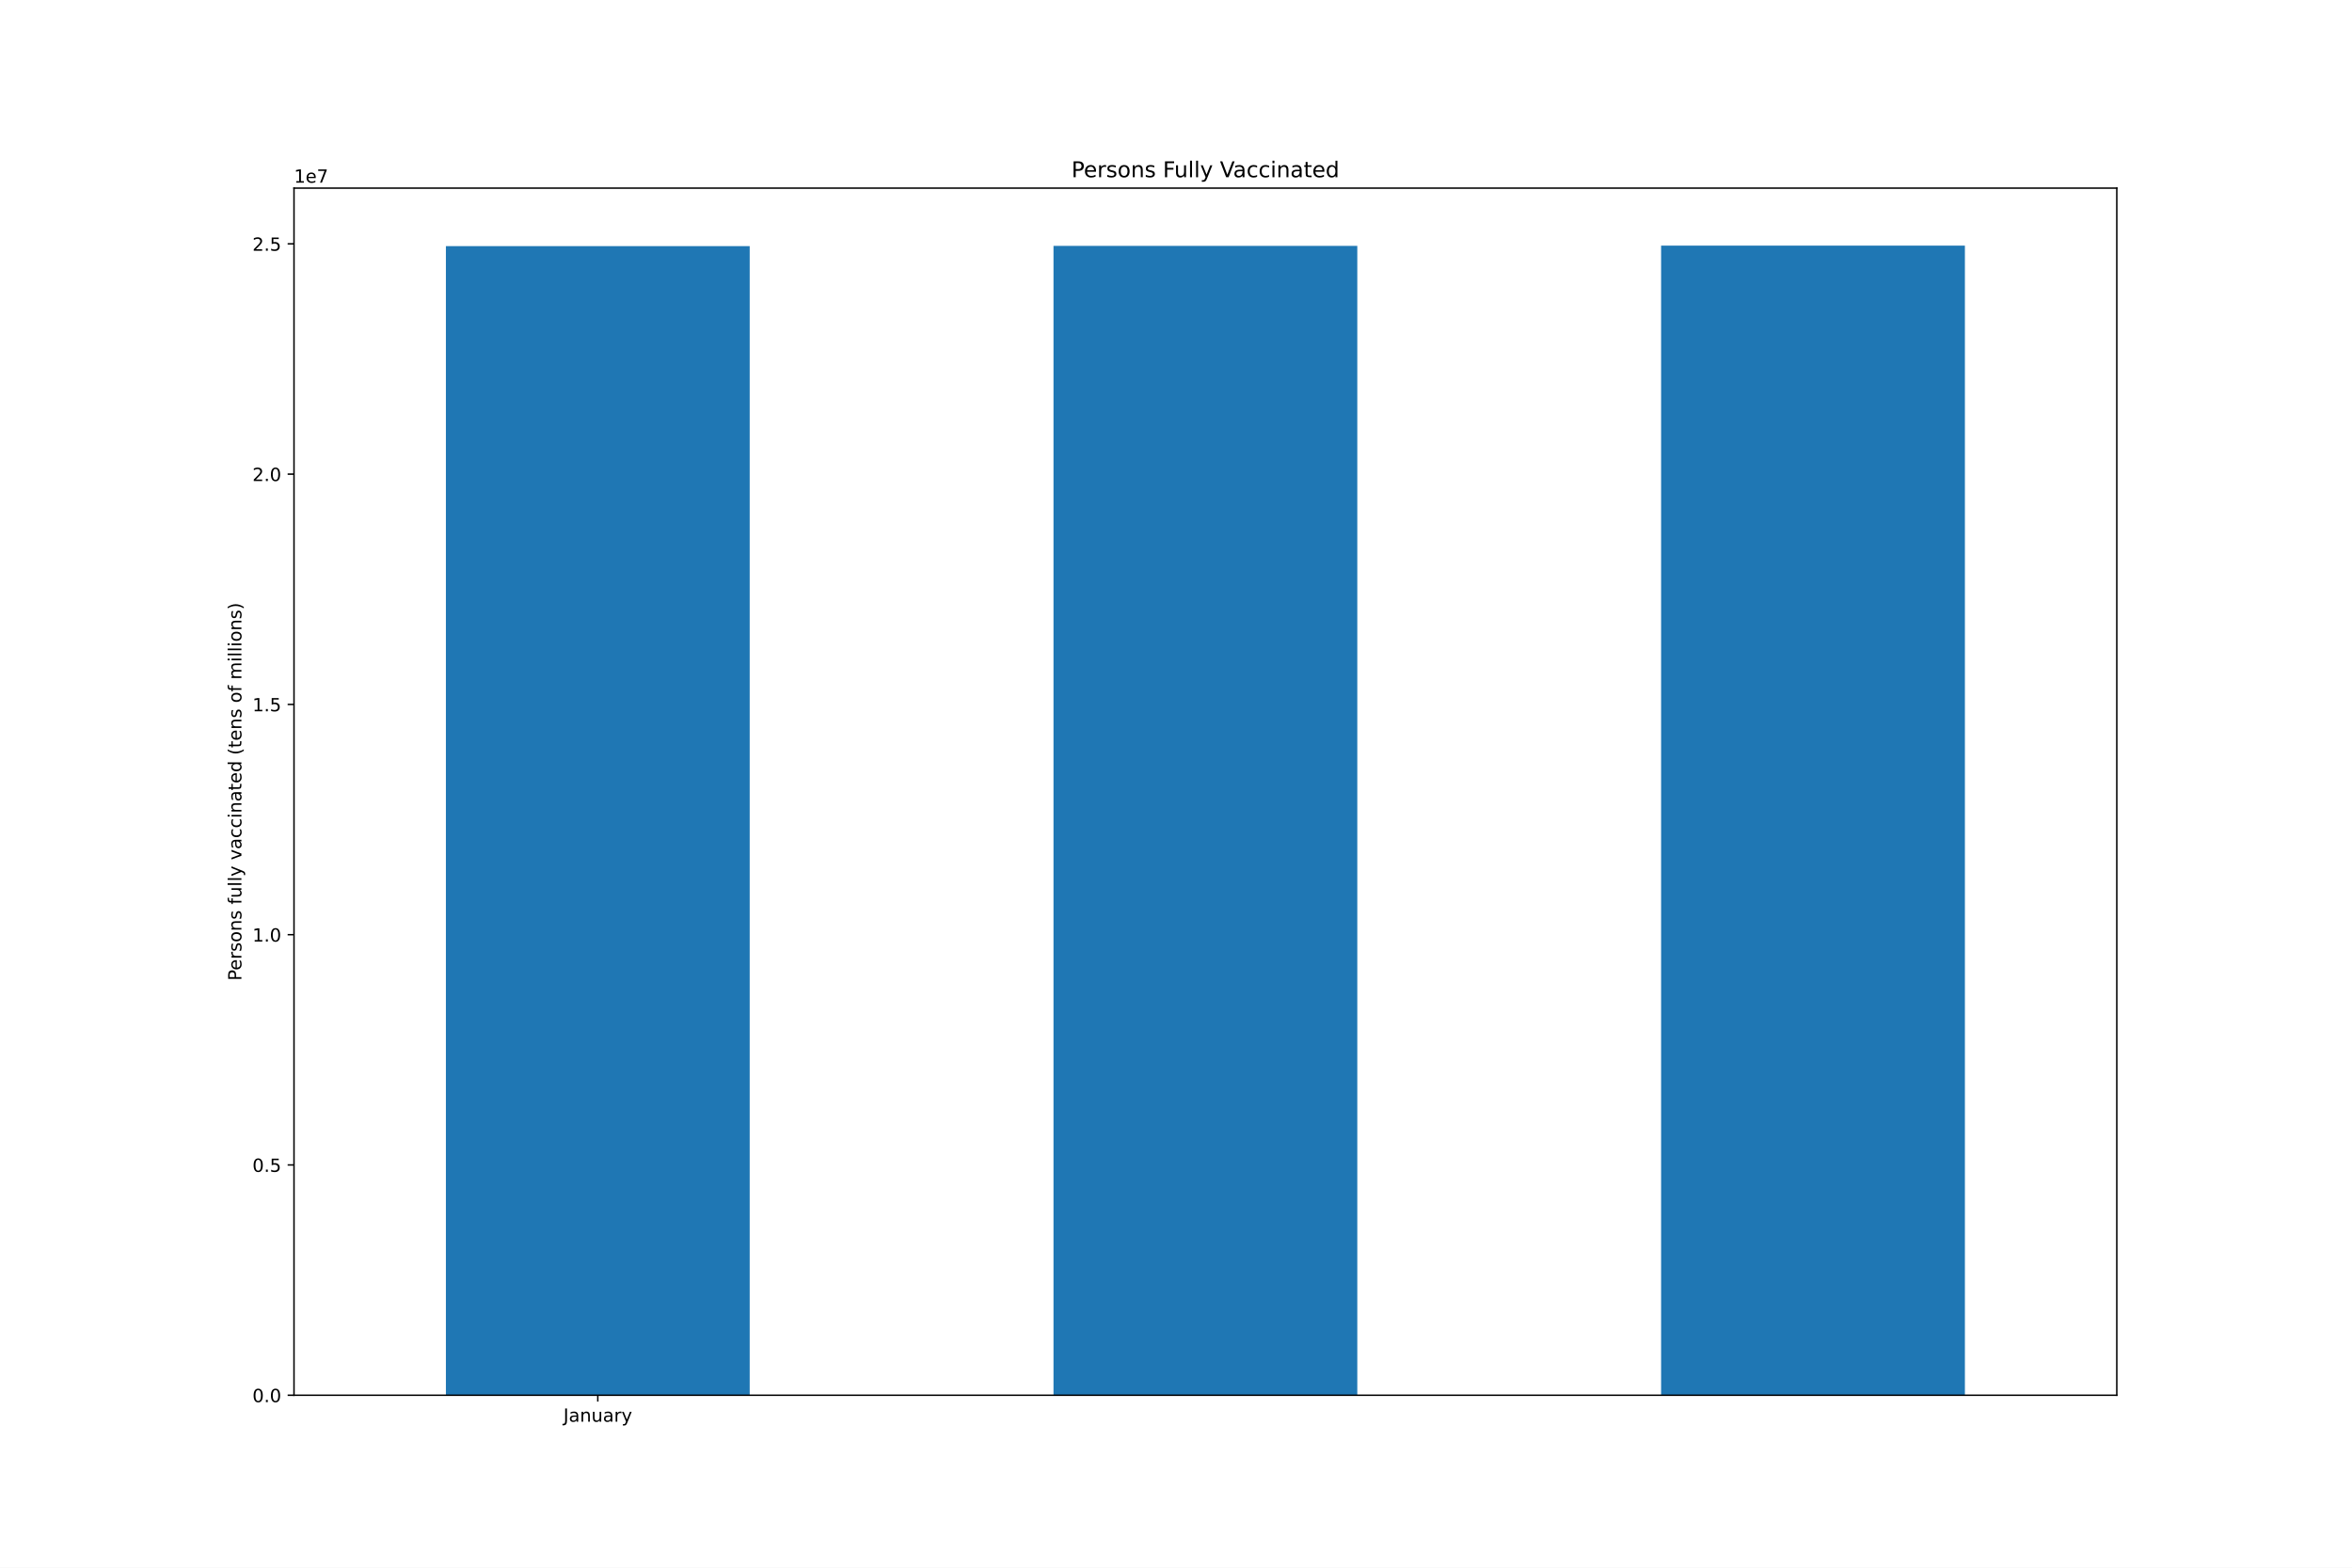
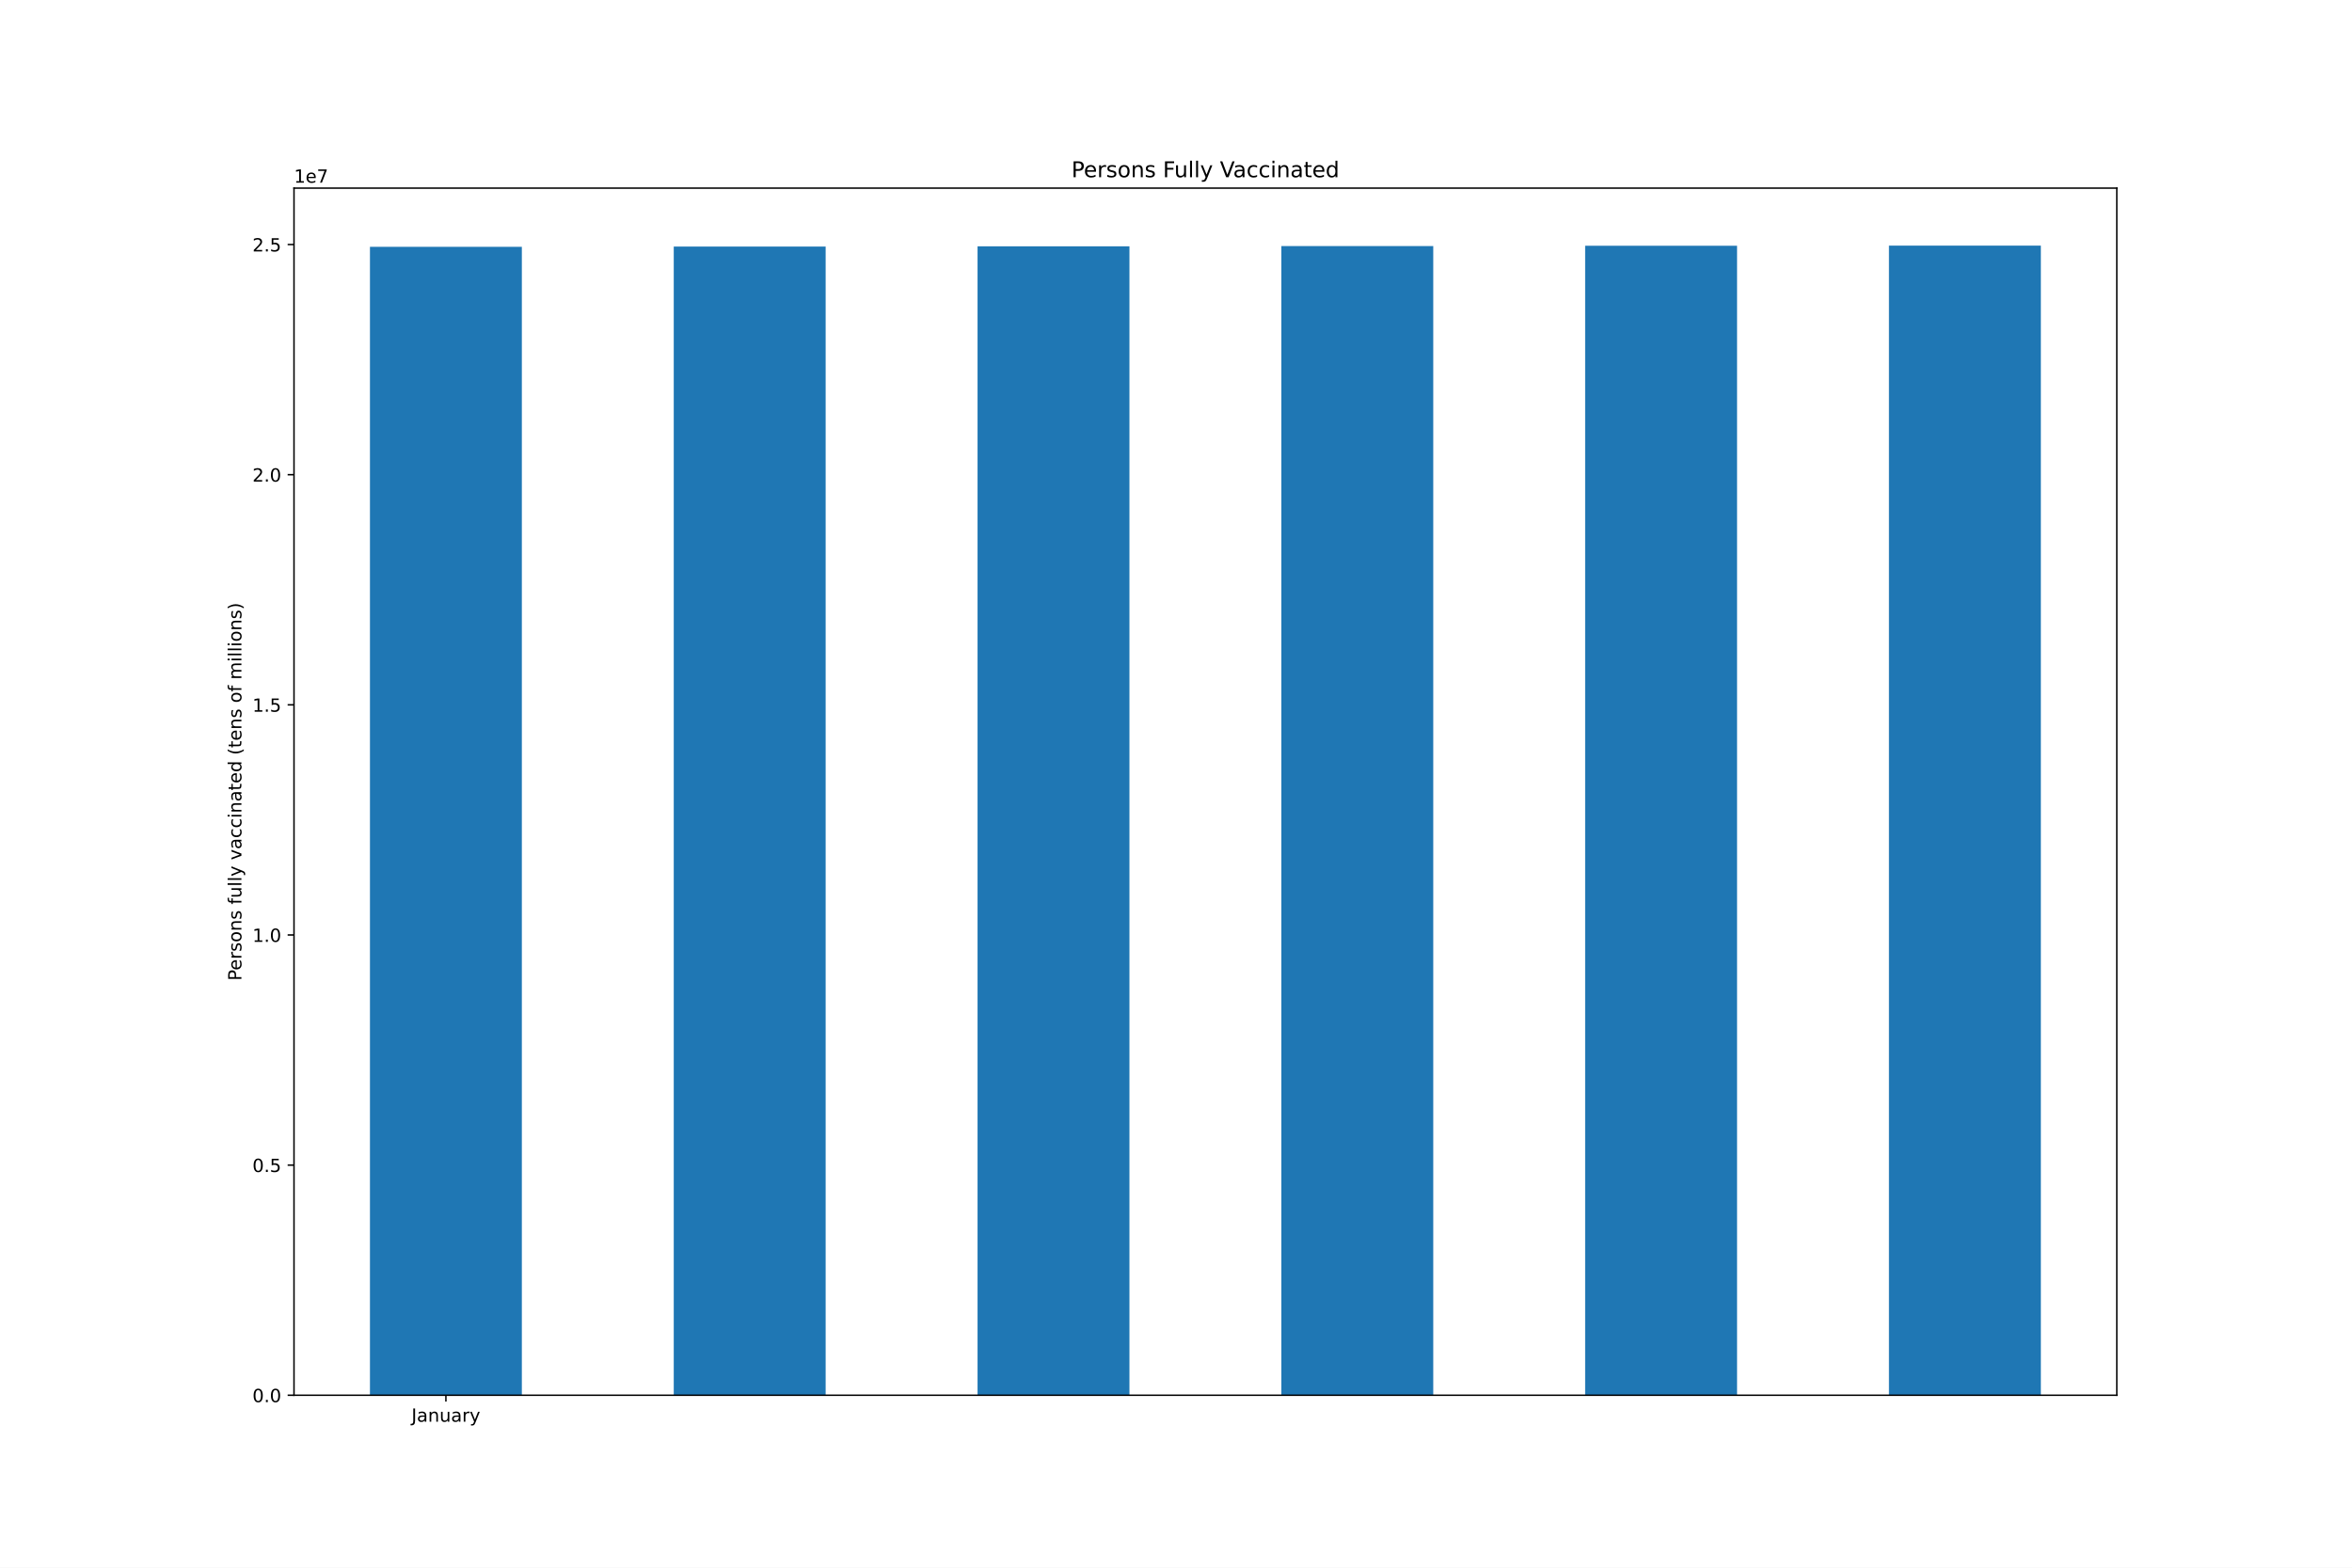
<svg xmlns="http://www.w3.org/2000/svg" xmlns:xlink="http://www.w3.org/1999/xlink" height="864pt" version="1.1" viewBox="0 0 1296 864" width="1296pt">
  <defs>
    <style type="text/css">*{stroke-linecap:butt;stroke-linejoin:round;}</style>
  </defs>
  <g id="figure_1">
    <g id="patch_1">
      <path d="M 0 864  L 1296 864  L 1296 0  L 0 0  z " style="fill:#ffffff;" />
    </g>
    <g id="axes_1">
      <g id="patch_2">
        <path d="M 162 768.96  L 1166.4 768.96  L 1166.4 103.68  L 162 103.68  z " style="fill:#ffffff;" />
      </g>
      <g id="patch_3">
-         <path clip-path="url(#pe8edd102bb)" d="M 245.7 768.96  L 413.1 768.96  L 413.1 135.655  L 245.7 135.655  z " style="fill:#1f77b4;" />
+         <path clip-path="url(#p403d538989)" d="M 203.85 768.96  L 287.55 768.96  L 287.55 136.041  L 203.85 136.041  z " style="fill:#1f77b4;" />
      </g>
      <g id="patch_4">
-         <path clip-path="url(#pe8edd102bb)" d="M 580.5 768.96  L 747.9 768.96  L 747.9 135.503  L 580.5 135.503  z " style="fill:#1f77b4;" />
+         <path clip-path="url(#p403d538989)" d="M 371.25 768.96  L 454.95 768.96  L 454.95 135.888  L 371.25 135.888  z " style="fill:#1f77b4;" />
      </g>
      <g id="patch_5">
-         <path clip-path="url(#pe8edd102bb)" d="M 915.3 768.96  L 1082.7 768.96  L 1082.7 135.36  L 915.3 135.36  z " style="fill:#1f77b4;" />
+         <path clip-path="url(#p403d538989)" d="M 538.65 768.96  L 622.35 768.96  L 622.35 135.746  L 538.65 135.746  z " style="fill:#1f77b4;" />
+       </g>
+       <g id="patch_6">
+         <path clip-path="url(#p403d538989)" d="M 706.05 768.96  L 789.75 768.96  L 789.75 135.611  L 706.05 135.611  z " style="fill:#1f77b4;" />
+       </g>
+       <g id="patch_7">
+         <path clip-path="url(#p403d538989)" d="M 873.45 768.96  L 957.15 768.96  L 957.15 135.428  L 873.45 135.428  z " style="fill:#1f77b4;" />
+       </g>
+       <g id="patch_8">
+         <path clip-path="url(#p403d538989)" d="M 1040.85 768.96  L 1124.55 768.96  L 1124.55 135.36  L 1040.85 135.36  z " style="fill:#1f77b4;" />
      </g>
      <g id="matplotlib.axis_1">
        <g id="xtick_1">
          <g id="line2d_1">
            <defs>
-               <path d="M 0 0  L 0 3.5  " id="m1fec00e85b" style="stroke:#000000;stroke-width:0.8;" />
-             </defs>
-             <g>
-               <use style="stroke:#000000;stroke-width:0.8;" x="329.4" xlink:href="#m1fec00e85b" y="768.96" />
+               <path d="M 0 0  L 0 3.5  " id="m8d543c6dc6" style="stroke:#000000;stroke-width:0.8;" />
+             </defs>
+             <g>
+               <use style="stroke:#000000;stroke-width:0.8;" x="245.7" xlink:href="#m8d543c6dc6" y="768.96" />
            </g>
          </g>
          <g id="text_1">
-             <g transform="translate(310.4445 783.5584)scale(0.1 -0.1)">
+             <g transform="translate(226.7445 783.5584)scale(0.1 -0.1)">
              <defs>
                <path d="M 628 4666  L 1259 4666  L 1259 325  Q 1259 -519 939 -900  Q 619 -1281 -91 -1281  L -331 -1281  L -331 -750  L -134 -750  Q 284 -750 456 -515  Q 628 -281 628 325  L 628 4666  z " id="DejaVuSans-4a" transform="scale(0.015625)" />
                <path d="M 2194 1759  Q 1497 1759 1228 1600  Q 959 1441 959 1056  Q 959 750 1161 570  Q 1363 391 1709 391  Q 2188 391 2477 730  Q 2766 1069 2766 1631  L 2766 1759  L 2194 1759  z M 3341 1997  L 3341 0  L 2766 0  L 2766 531  Q 2569 213 2275 61  Q 1981 -91 1556 -91  Q 1019 -91 701 211  Q 384 513 384 1019  Q 384 1609 779 1909  Q 1175 2209 1959 2209  L 2766 2209  L 2766 2266  Q 2766 2663 2505 2880  Q 2244 3097 1772 3097  Q 1472 3097 1187 3025  Q 903 2953 641 2809  L 641 3341  Q 956 3463 1253 3523  Q 1550 3584 1831 3584  Q 2591 3584 2966 3190  Q 3341 2797 3341 1997  z " id="DejaVuSans-61" transform="scale(0.015625)" />
                <path d="M 3513 2113  L 3513 0  L 2938 0  L 2938 2094  Q 2938 2591 2744 2837  Q 2550 3084 2163 3084  Q 1697 3084 1428 2787  Q 1159 2491 1159 1978  L 1159 0  L 581 0  L 581 3500  L 1159 3500  L 1159 2956  Q 1366 3272 1645 3428  Q 1925 3584 2291 3584  Q 2894 3584 3203 3211  Q 3513 2838 3513 2113  z " id="DejaVuSans-6e" transform="scale(0.015625)" />
                <path d="M 544 1381  L 544 3500  L 1119 3500  L 1119 1403  Q 1119 906 1312 657  Q 1506 409 1894 409  Q 2359 409 2629 706  Q 2900 1003 2900 1516  L 2900 3500  L 3475 3500  L 3475 0  L 2900 0  L 2900 538  Q 2691 219 2414 64  Q 2138 -91 1772 -91  Q 1169 -91 856 284  Q 544 659 544 1381  z M 1991 3584  L 1991 3584  z " id="DejaVuSans-75" transform="scale(0.015625)" />
                <path d="M 2631 2963  Q 2534 3019 2420 3045  Q 2306 3072 2169 3072  Q 1681 3072 1420 2755  Q 1159 2438 1159 1844  L 1159 0  L 581 0  L 581 3500  L 1159 3500  L 1159 2956  Q 1341 3275 1631 3429  Q 1922 3584 2338 3584  Q 2397 3584 2469 3576  Q 2541 3569 2628 3553  L 2631 2963  z " id="DejaVuSans-72" transform="scale(0.015625)" />
                <path d="M 2059 -325  Q 1816 -950 1584 -1140  Q 1353 -1331 966 -1331  L 506 -1331  L 506 -850  L 844 -850  Q 1081 -850 1212 -737  Q 1344 -625 1503 -206  L 1606 56  L 191 3500  L 800 3500  L 1894 763  L 2988 3500  L 3597 3500  L 2059 -325  z " id="DejaVuSans-79" transform="scale(0.015625)" />
              </defs>
              <use xlink:href="#DejaVuSans-4a" />
              <use x="29.492" xlink:href="#DejaVuSans-61" />
              <use x="90.771" xlink:href="#DejaVuSans-6e" />
              <use x="154.15" xlink:href="#DejaVuSans-75" />
              <use x="217.529" xlink:href="#DejaVuSans-61" />
              <use x="278.809" xlink:href="#DejaVuSans-72" />
              <use x="319.922" xlink:href="#DejaVuSans-79" />
            </g>
          </g>
        </g>
      </g>
      <g id="matplotlib.axis_2">
        <g id="ytick_1">
          <g id="line2d_2">
            <defs>
-               <path d="M 0 0  L -3.5 0  " id="m481903e120" style="stroke:#000000;stroke-width:0.8;" />
-             </defs>
-             <g>
-               <use style="stroke:#000000;stroke-width:0.8;" x="162" xlink:href="#m481903e120" y="768.96" />
+               <path d="M 0 0  L -3.5 0  " id="m7c52cc5367" style="stroke:#000000;stroke-width:0.8;" />
+             </defs>
+             <g>
+               <use style="stroke:#000000;stroke-width:0.8;" x="162" xlink:href="#m7c52cc5367" y="768.96" />
            </g>
          </g>
          <g id="text_2">
            <g transform="translate(139.0969 772.7592)scale(0.1 -0.1)">
              <defs>
                <path d="M 2034 4250  Q 1547 4250 1301 3770  Q 1056 3291 1056 2328  Q 1056 1369 1301 889  Q 1547 409 2034 409  Q 2525 409 2770 889  Q 3016 1369 3016 2328  Q 3016 3291 2770 3770  Q 2525 4250 2034 4250  z M 2034 4750  Q 2819 4750 3233 4129  Q 3647 3509 3647 2328  Q 3647 1150 3233 529  Q 2819 -91 2034 -91  Q 1250 -91 836 529  Q 422 1150 422 2328  Q 422 3509 836 4129  Q 1250 4750 2034 4750  z " id="DejaVuSans-30" transform="scale(0.015625)" />
                <path d="M 684 794  L 1344 794  L 1344 0  L 684 0  L 684 794  z " id="DejaVuSans-2e" transform="scale(0.015625)" />
              </defs>
              <use xlink:href="#DejaVuSans-30" />
              <use x="63.623" xlink:href="#DejaVuSans-2e" />
              <use x="95.41" xlink:href="#DejaVuSans-30" />
            </g>
          </g>
        </g>
        <g id="ytick_2">
          <g id="line2d_3">
            <g>
-               <use style="stroke:#000000;stroke-width:0.8;" x="162" xlink:href="#m481903e120" y="642.047" />
+               <use style="stroke:#000000;stroke-width:0.8;" x="162" xlink:href="#m7c52cc5367" y="642.124" />
            </g>
          </g>
          <g id="text_3">
-             <g transform="translate(139.0969 645.846)scale(0.1 -0.1)">
+             <g transform="translate(139.0969 645.9232)scale(0.1 -0.1)">
              <defs>
                <path d="M 691 4666  L 3169 4666  L 3169 4134  L 1269 4134  L 1269 2991  Q 1406 3038 1543 3061  Q 1681 3084 1819 3084  Q 2600 3084 3056 2656  Q 3513 2228 3513 1497  Q 3513 744 3044 326  Q 2575 -91 1722 -91  Q 1428 -91 1123 -41  Q 819 9 494 109  L 494 744  Q 775 591 1075 516  Q 1375 441 1709 441  Q 2250 441 2565 725  Q 2881 1009 2881 1497  Q 2881 1984 2565 2268  Q 2250 2553 1709 2553  Q 1456 2553 1204 2497  Q 953 2441 691 2322  L 691 4666  z " id="DejaVuSans-35" transform="scale(0.015625)" />
              </defs>
              <use xlink:href="#DejaVuSans-30" />
              <use x="63.623" xlink:href="#DejaVuSans-2e" />
              <use x="95.41" xlink:href="#DejaVuSans-35" />
            </g>
          </g>
        </g>
        <g id="ytick_3">
          <g id="line2d_4">
            <g>
-               <use style="stroke:#000000;stroke-width:0.8;" x="162" xlink:href="#m481903e120" y="515.134" />
+               <use style="stroke:#000000;stroke-width:0.8;" x="162" xlink:href="#m7c52cc5367" y="515.288" />
            </g>
          </g>
          <g id="text_4">
-             <g transform="translate(139.0969 518.9328)scale(0.1 -0.1)">
+             <g transform="translate(139.0969 519.0872)scale(0.1 -0.1)">
              <defs>
                <path d="M 794 531  L 1825 531  L 1825 4091  L 703 3866  L 703 4441  L 1819 4666  L 2450 4666  L 2450 531  L 3481 531  L 3481 0  L 794 0  L 794 531  z " id="DejaVuSans-31" transform="scale(0.015625)" />
              </defs>
              <use xlink:href="#DejaVuSans-31" />
              <use x="63.623" xlink:href="#DejaVuSans-2e" />
              <use x="95.41" xlink:href="#DejaVuSans-30" />
            </g>
          </g>
        </g>
        <g id="ytick_4">
          <g id="line2d_5">
            <g>
-               <use style="stroke:#000000;stroke-width:0.8;" x="162" xlink:href="#m481903e120" y="388.22" />
+               <use style="stroke:#000000;stroke-width:0.8;" x="162" xlink:href="#m7c52cc5367" y="388.452" />
            </g>
          </g>
          <g id="text_5">
-             <g transform="translate(139.0969 392.0195)scale(0.1 -0.1)">
+             <g transform="translate(139.0969 392.2512)scale(0.1 -0.1)">
              <use xlink:href="#DejaVuSans-31" />
              <use x="63.623" xlink:href="#DejaVuSans-2e" />
              <use x="95.41" xlink:href="#DejaVuSans-35" />
            </g>
          </g>
        </g>
        <g id="ytick_5">
          <g id="line2d_6">
            <g>
-               <use style="stroke:#000000;stroke-width:0.8;" x="162" xlink:href="#m481903e120" y="261.307" />
+               <use style="stroke:#000000;stroke-width:0.8;" x="162" xlink:href="#m7c52cc5367" y="261.616" />
            </g>
          </g>
          <g id="text_6">
-             <g transform="translate(139.0969 265.1063)scale(0.1 -0.1)">
+             <g transform="translate(139.0969 265.4152)scale(0.1 -0.1)">
              <defs>
                <path d="M 1228 531  L 3431 531  L 3431 0  L 469 0  L 469 531  Q 828 903 1448 1529  Q 2069 2156 2228 2338  Q 2531 2678 2651 2914  Q 2772 3150 2772 3378  Q 2772 3750 2511 3984  Q 2250 4219 1831 4219  Q 1534 4219 1204 4116  Q 875 4013 500 3803  L 500 4441  Q 881 4594 1212 4672  Q 1544 4750 1819 4750  Q 2544 4750 2975 4387  Q 3406 4025 3406 3419  Q 3406 3131 3298 2873  Q 3191 2616 2906 2266  Q 2828 2175 2409 1742  Q 1991 1309 1228 531  z " id="DejaVuSans-32" transform="scale(0.015625)" />
              </defs>
              <use xlink:href="#DejaVuSans-32" />
              <use x="63.623" xlink:href="#DejaVuSans-2e" />
              <use x="95.41" xlink:href="#DejaVuSans-30" />
            </g>
          </g>
        </g>
        <g id="ytick_6">
          <g id="line2d_7">
            <g>
-               <use style="stroke:#000000;stroke-width:0.8;" x="162" xlink:href="#m481903e120" y="134.394" />
+               <use style="stroke:#000000;stroke-width:0.8;" x="162" xlink:href="#m7c52cc5367" y="134.78" />
            </g>
          </g>
          <g id="text_7">
-             <g transform="translate(139.0969 138.1931)scale(0.1 -0.1)">
+             <g transform="translate(139.0969 138.5792)scale(0.1 -0.1)">
              <use xlink:href="#DejaVuSans-32" />
              <use x="63.623" xlink:href="#DejaVuSans-2e" />
              <use x="95.41" xlink:href="#DejaVuSans-35" />
            </g>
          </g>
        </g>
        <g id="text_8">
          <g transform="translate(133.0172 540.4802)rotate(-90)scale(0.1 -0.1)">
            <defs>
              <path d="M 1259 4147  L 1259 2394  L 2053 2394  Q 2494 2394 2734 2622  Q 2975 2850 2975 3272  Q 2975 3691 2734 3919  Q 2494 4147 2053 4147  L 1259 4147  z M 628 4666  L 2053 4666  Q 2838 4666 3239 4311  Q 3641 3956 3641 3272  Q 3641 2581 3239 2228  Q 2838 1875 2053 1875  L 1259 1875  L 1259 0  L 628 0  L 628 4666  z " id="DejaVuSans-50" transform="scale(0.015625)" />
              <path d="M 3597 1894  L 3597 1613  L 953 1613  Q 991 1019 1311 708  Q 1631 397 2203 397  Q 2534 397 2845 478  Q 3156 559 3463 722  L 3463 178  Q 3153 47 2828 -22  Q 2503 -91 2169 -91  Q 1331 -91 842 396  Q 353 884 353 1716  Q 353 2575 817 3079  Q 1281 3584 2069 3584  Q 2775 3584 3186 3129  Q 3597 2675 3597 1894  z M 3022 2063  Q 3016 2534 2758 2815  Q 2500 3097 2075 3097  Q 1594 3097 1305 2825  Q 1016 2553 972 2059  L 3022 2063  z " id="DejaVuSans-65" transform="scale(0.015625)" />
              <path d="M 2834 3397  L 2834 2853  Q 2591 2978 2328 3040  Q 2066 3103 1784 3103  Q 1356 3103 1142 2972  Q 928 2841 928 2578  Q 928 2378 1081 2264  Q 1234 2150 1697 2047  L 1894 2003  Q 2506 1872 2764 1633  Q 3022 1394 3022 966  Q 3022 478 2636 193  Q 2250 -91 1575 -91  Q 1294 -91 989 -36  Q 684 19 347 128  L 347 722  Q 666 556 975 473  Q 1284 391 1588 391  Q 1994 391 2212 530  Q 2431 669 2431 922  Q 2431 1156 2273 1281  Q 2116 1406 1581 1522  L 1381 1569  Q 847 1681 609 1914  Q 372 2147 372 2553  Q 372 3047 722 3315  Q 1072 3584 1716 3584  Q 2034 3584 2315 3537  Q 2597 3491 2834 3397  z " id="DejaVuSans-73" transform="scale(0.015625)" />
              <path d="M 1959 3097  Q 1497 3097 1228 2736  Q 959 2375 959 1747  Q 959 1119 1226 758  Q 1494 397 1959 397  Q 2419 397 2687 759  Q 2956 1122 2956 1747  Q 2956 2369 2687 2733  Q 2419 3097 1959 3097  z M 1959 3584  Q 2709 3584 3137 3096  Q 3566 2609 3566 1747  Q 3566 888 3137 398  Q 2709 -91 1959 -91  Q 1206 -91 779 398  Q 353 888 353 1747  Q 353 2609 779 3096  Q 1206 3584 1959 3584  z " id="DejaVuSans-6f" transform="scale(0.015625)" />
              <path id="DejaVuSans-20" transform="scale(0.015625)" />
              <path d="M 2375 4863  L 2375 4384  L 1825 4384  Q 1516 4384 1395 4259  Q 1275 4134 1275 3809  L 1275 3500  L 2222 3500  L 2222 3053  L 1275 3053  L 1275 0  L 697 0  L 697 3053  L 147 3053  L 147 3500  L 697 3500  L 697 3744  Q 697 4328 969 4595  Q 1241 4863 1831 4863  L 2375 4863  z " id="DejaVuSans-66" transform="scale(0.015625)" />
              <path d="M 603 4863  L 1178 4863  L 1178 0  L 603 0  L 603 4863  z " id="DejaVuSans-6c" transform="scale(0.015625)" />
              <path d="M 191 3500  L 800 3500  L 1894 563  L 2988 3500  L 3597 3500  L 2284 0  L 1503 0  L 191 3500  z " id="DejaVuSans-76" transform="scale(0.015625)" />
              <path d="M 3122 3366  L 3122 2828  Q 2878 2963 2633 3030  Q 2388 3097 2138 3097  Q 1578 3097 1268 2742  Q 959 2388 959 1747  Q 959 1106 1268 751  Q 1578 397 2138 397  Q 2388 397 2633 464  Q 2878 531 3122 666  L 3122 134  Q 2881 22 2623 -34  Q 2366 -91 2075 -91  Q 1284 -91 818 406  Q 353 903 353 1747  Q 353 2603 823 3093  Q 1294 3584 2113 3584  Q 2378 3584 2631 3529  Q 2884 3475 3122 3366  z " id="DejaVuSans-63" transform="scale(0.015625)" />
              <path d="M 603 3500  L 1178 3500  L 1178 0  L 603 0  L 603 3500  z M 603 4863  L 1178 4863  L 1178 4134  L 603 4134  L 603 4863  z " id="DejaVuSans-69" transform="scale(0.015625)" />
              <path d="M 1172 4494  L 1172 3500  L 2356 3500  L 2356 3053  L 1172 3053  L 1172 1153  Q 1172 725 1289 603  Q 1406 481 1766 481  L 2356 481  L 2356 0  L 1766 0  Q 1100 0 847 248  Q 594 497 594 1153  L 594 3053  L 172 3053  L 172 3500  L 594 3500  L 594 4494  L 1172 4494  z " id="DejaVuSans-74" transform="scale(0.015625)" />
              <path d="M 2906 2969  L 2906 4863  L 3481 4863  L 3481 0  L 2906 0  L 2906 525  Q 2725 213 2448 61  Q 2172 -91 1784 -91  Q 1150 -91 751 415  Q 353 922 353 1747  Q 353 2572 751 3078  Q 1150 3584 1784 3584  Q 2172 3584 2448 3432  Q 2725 3281 2906 2969  z M 947 1747  Q 947 1113 1208 752  Q 1469 391 1925 391  Q 2381 391 2643 752  Q 2906 1113 2906 1747  Q 2906 2381 2643 2742  Q 2381 3103 1925 3103  Q 1469 3103 1208 2742  Q 947 2381 947 1747  z " id="DejaVuSans-64" transform="scale(0.015625)" />
              <path d="M 1984 4856  Q 1566 4138 1362 3434  Q 1159 2731 1159 2009  Q 1159 1288 1364 580  Q 1569 -128 1984 -844  L 1484 -844  Q 1016 -109 783 600  Q 550 1309 550 2009  Q 550 2706 781 3412  Q 1013 4119 1484 4856  L 1984 4856  z " id="DejaVuSans-28" transform="scale(0.015625)" />
              <path d="M 3328 2828  Q 3544 3216 3844 3400  Q 4144 3584 4550 3584  Q 5097 3584 5394 3201  Q 5691 2819 5691 2113  L 5691 0  L 5113 0  L 5113 2094  Q 5113 2597 4934 2840  Q 4756 3084 4391 3084  Q 3944 3084 3684 2787  Q 3425 2491 3425 1978  L 3425 0  L 2847 0  L 2847 2094  Q 2847 2600 2669 2842  Q 2491 3084 2119 3084  Q 1678 3084 1418 2786  Q 1159 2488 1159 1978  L 1159 0  L 581 0  L 581 3500  L 1159 3500  L 1159 2956  Q 1356 3278 1631 3431  Q 1906 3584 2284 3584  Q 2666 3584 2933 3390  Q 3200 3197 3328 2828  z " id="DejaVuSans-6d" transform="scale(0.015625)" />
              <path d="M 513 4856  L 1013 4856  Q 1481 4119 1714 3412  Q 1947 2706 1947 2009  Q 1947 1309 1714 600  Q 1481 -109 1013 -844  L 513 -844  Q 928 -128 1133 580  Q 1338 1288 1338 2009  Q 1338 2731 1133 3434  Q 928 4138 513 4856  z " id="DejaVuSans-29" transform="scale(0.015625)" />
            </defs>
            <use xlink:href="#DejaVuSans-50" />
            <use x="56.678" xlink:href="#DejaVuSans-65" />
            <use x="118.201" xlink:href="#DejaVuSans-72" />
            <use x="159.314" xlink:href="#DejaVuSans-73" />
            <use x="211.414" xlink:href="#DejaVuSans-6f" />
            <use x="272.596" xlink:href="#DejaVuSans-6e" />
            <use x="335.975" xlink:href="#DejaVuSans-73" />
            <use x="388.074" xlink:href="#DejaVuSans-20" />
            <use x="419.861" xlink:href="#DejaVuSans-66" />
            <use x="455.066" xlink:href="#DejaVuSans-75" />
            <use x="518.445" xlink:href="#DejaVuSans-6c" />
            <use x="546.229" xlink:href="#DejaVuSans-6c" />
            <use x="574.012" xlink:href="#DejaVuSans-79" />
            <use x="633.191" xlink:href="#DejaVuSans-20" />
            <use x="664.979" xlink:href="#DejaVuSans-76" />
            <use x="724.158" xlink:href="#DejaVuSans-61" />
            <use x="785.438" xlink:href="#DejaVuSans-63" />
            <use x="840.418" xlink:href="#DejaVuSans-63" />
            <use x="895.398" xlink:href="#DejaVuSans-69" />
            <use x="923.182" xlink:href="#DejaVuSans-6e" />
            <use x="986.561" xlink:href="#DejaVuSans-61" />
            <use x="1047.84" xlink:href="#DejaVuSans-74" />
            <use x="1087.049" xlink:href="#DejaVuSans-65" />
            <use x="1148.572" xlink:href="#DejaVuSans-64" />
            <use x="1212.049" xlink:href="#DejaVuSans-20" />
            <use x="1243.836" xlink:href="#DejaVuSans-28" />
            <use x="1282.85" xlink:href="#DejaVuSans-74" />
            <use x="1322.059" xlink:href="#DejaVuSans-65" />
            <use x="1383.582" xlink:href="#DejaVuSans-6e" />
            <use x="1446.961" xlink:href="#DejaVuSans-73" />
            <use x="1499.061" xlink:href="#DejaVuSans-20" />
            <use x="1530.848" xlink:href="#DejaVuSans-6f" />
            <use x="1592.029" xlink:href="#DejaVuSans-66" />
            <use x="1627.234" xlink:href="#DejaVuSans-20" />
            <use x="1659.021" xlink:href="#DejaVuSans-6d" />
            <use x="1756.434" xlink:href="#DejaVuSans-69" />
            <use x="1784.217" xlink:href="#DejaVuSans-6c" />
            <use x="1812" xlink:href="#DejaVuSans-6c" />
            <use x="1839.783" xlink:href="#DejaVuSans-69" />
            <use x="1867.566" xlink:href="#DejaVuSans-6f" />
            <use x="1928.748" xlink:href="#DejaVuSans-6e" />
            <use x="1992.127" xlink:href="#DejaVuSans-73" />
            <use x="2044.227" xlink:href="#DejaVuSans-29" />
          </g>
        </g>
        <g id="text_9">
          <g transform="translate(162 100.68)scale(0.1 -0.1)">
            <defs>
              <path d="M 525 4666  L 3525 4666  L 3525 4397  L 1831 0  L 1172 0  L 2766 4134  L 525 4134  L 525 4666  z " id="DejaVuSans-37" transform="scale(0.015625)" />
            </defs>
            <use xlink:href="#DejaVuSans-31" />
            <use x="63.623" xlink:href="#DejaVuSans-65" />
            <use x="125.146" xlink:href="#DejaVuSans-37" />
          </g>
        </g>
      </g>
-       <g id="patch_6">
+       <g id="patch_9">
        <path d="M 162 768.96  L 162 103.68  " style="fill:none;stroke:#000000;stroke-linecap:square;stroke-linejoin:miter;stroke-width:0.8;" />
      </g>
-       <g id="patch_7">
+       <g id="patch_10">
        <path d="M 1166.4 768.96  L 1166.4 103.68  " style="fill:none;stroke:#000000;stroke-linecap:square;stroke-linejoin:miter;stroke-width:0.8;" />
      </g>
-       <g id="patch_8">
+       <g id="patch_11">
        <path d="M 162 768.96  L 1166.4 768.96  " style="fill:none;stroke:#000000;stroke-linecap:square;stroke-linejoin:miter;stroke-width:0.8;" />
      </g>
-       <g id="patch_9">
+       <g id="patch_12">
        <path d="M 162 103.68  L 1166.4 103.68  " style="fill:none;stroke:#000000;stroke-linecap:square;stroke-linejoin:miter;stroke-width:0.8;" />
      </g>
      <g id="text_10">
        <g transform="translate(590.3803 97.68)scale(0.12 -0.12)">
          <defs>
            <path d="M 628 4666  L 3309 4666  L 3309 4134  L 1259 4134  L 1259 2759  L 3109 2759  L 3109 2228  L 1259 2228  L 1259 0  L 628 0  L 628 4666  z " id="DejaVuSans-46" transform="scale(0.015625)" />
            <path d="M 1831 0  L 50 4666  L 709 4666  L 2188 738  L 3669 4666  L 4325 4666  L 2547 0  L 1831 0  z " id="DejaVuSans-56" transform="scale(0.015625)" />
          </defs>
          <use xlink:href="#DejaVuSans-50" />
          <use x="56.678" xlink:href="#DejaVuSans-65" />
          <use x="118.201" xlink:href="#DejaVuSans-72" />
          <use x="159.314" xlink:href="#DejaVuSans-73" />
          <use x="211.414" xlink:href="#DejaVuSans-6f" />
          <use x="272.596" xlink:href="#DejaVuSans-6e" />
          <use x="335.975" xlink:href="#DejaVuSans-73" />
          <use x="388.074" xlink:href="#DejaVuSans-20" />
          <use x="419.861" xlink:href="#DejaVuSans-46" />
          <use x="471.881" xlink:href="#DejaVuSans-75" />
          <use x="535.26" xlink:href="#DejaVuSans-6c" />
          <use x="563.043" xlink:href="#DejaVuSans-6c" />
          <use x="590.826" xlink:href="#DejaVuSans-79" />
          <use x="650.006" xlink:href="#DejaVuSans-20" />
          <use x="681.793" xlink:href="#DejaVuSans-56" />
          <use x="742.451" xlink:href="#DejaVuSans-61" />
          <use x="803.73" xlink:href="#DejaVuSans-63" />
          <use x="858.711" xlink:href="#DejaVuSans-63" />
          <use x="913.691" xlink:href="#DejaVuSans-69" />
          <use x="941.475" xlink:href="#DejaVuSans-6e" />
          <use x="1004.854" xlink:href="#DejaVuSans-61" />
          <use x="1066.133" xlink:href="#DejaVuSans-74" />
          <use x="1105.342" xlink:href="#DejaVuSans-65" />
          <use x="1166.865" xlink:href="#DejaVuSans-64" />
        </g>
      </g>
    </g>
  </g>
  <defs>
-     <clipPath id="pe8edd102bb">
+     <clipPath id="p403d538989">
      <rect height="665.28" width="1004.4" x="162" y="103.68" />
    </clipPath>
  </defs>
</svg>
